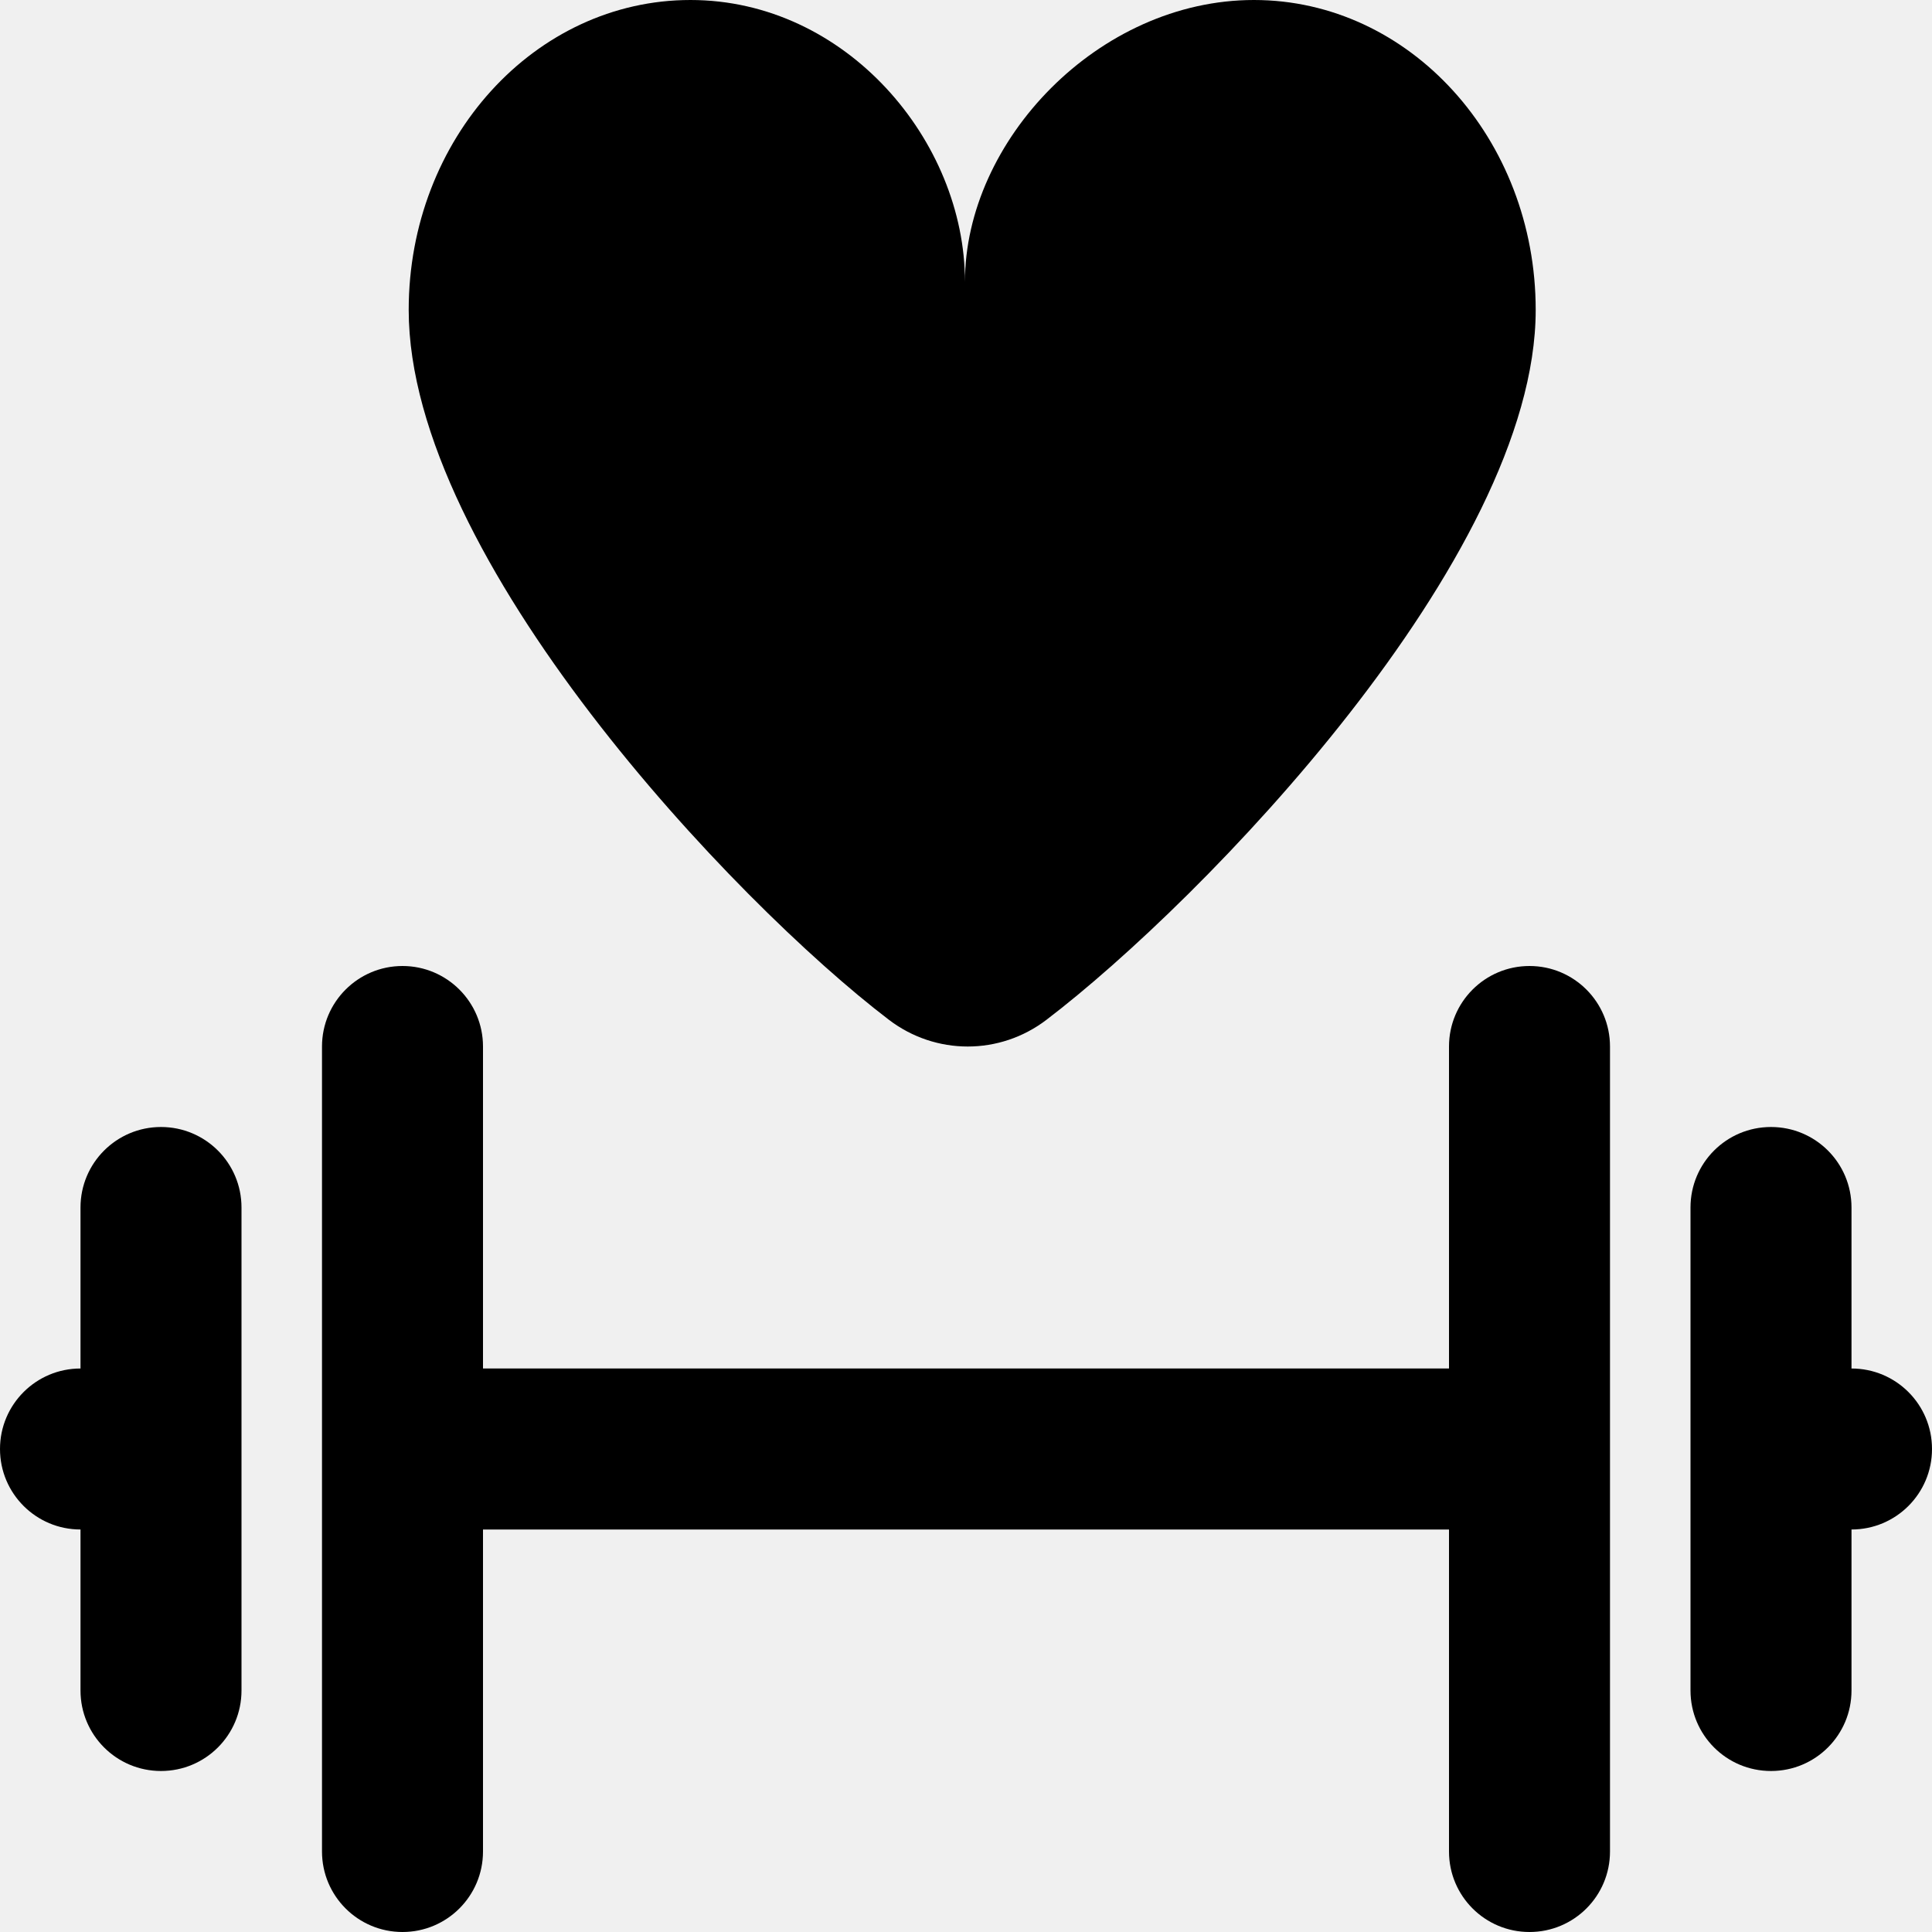
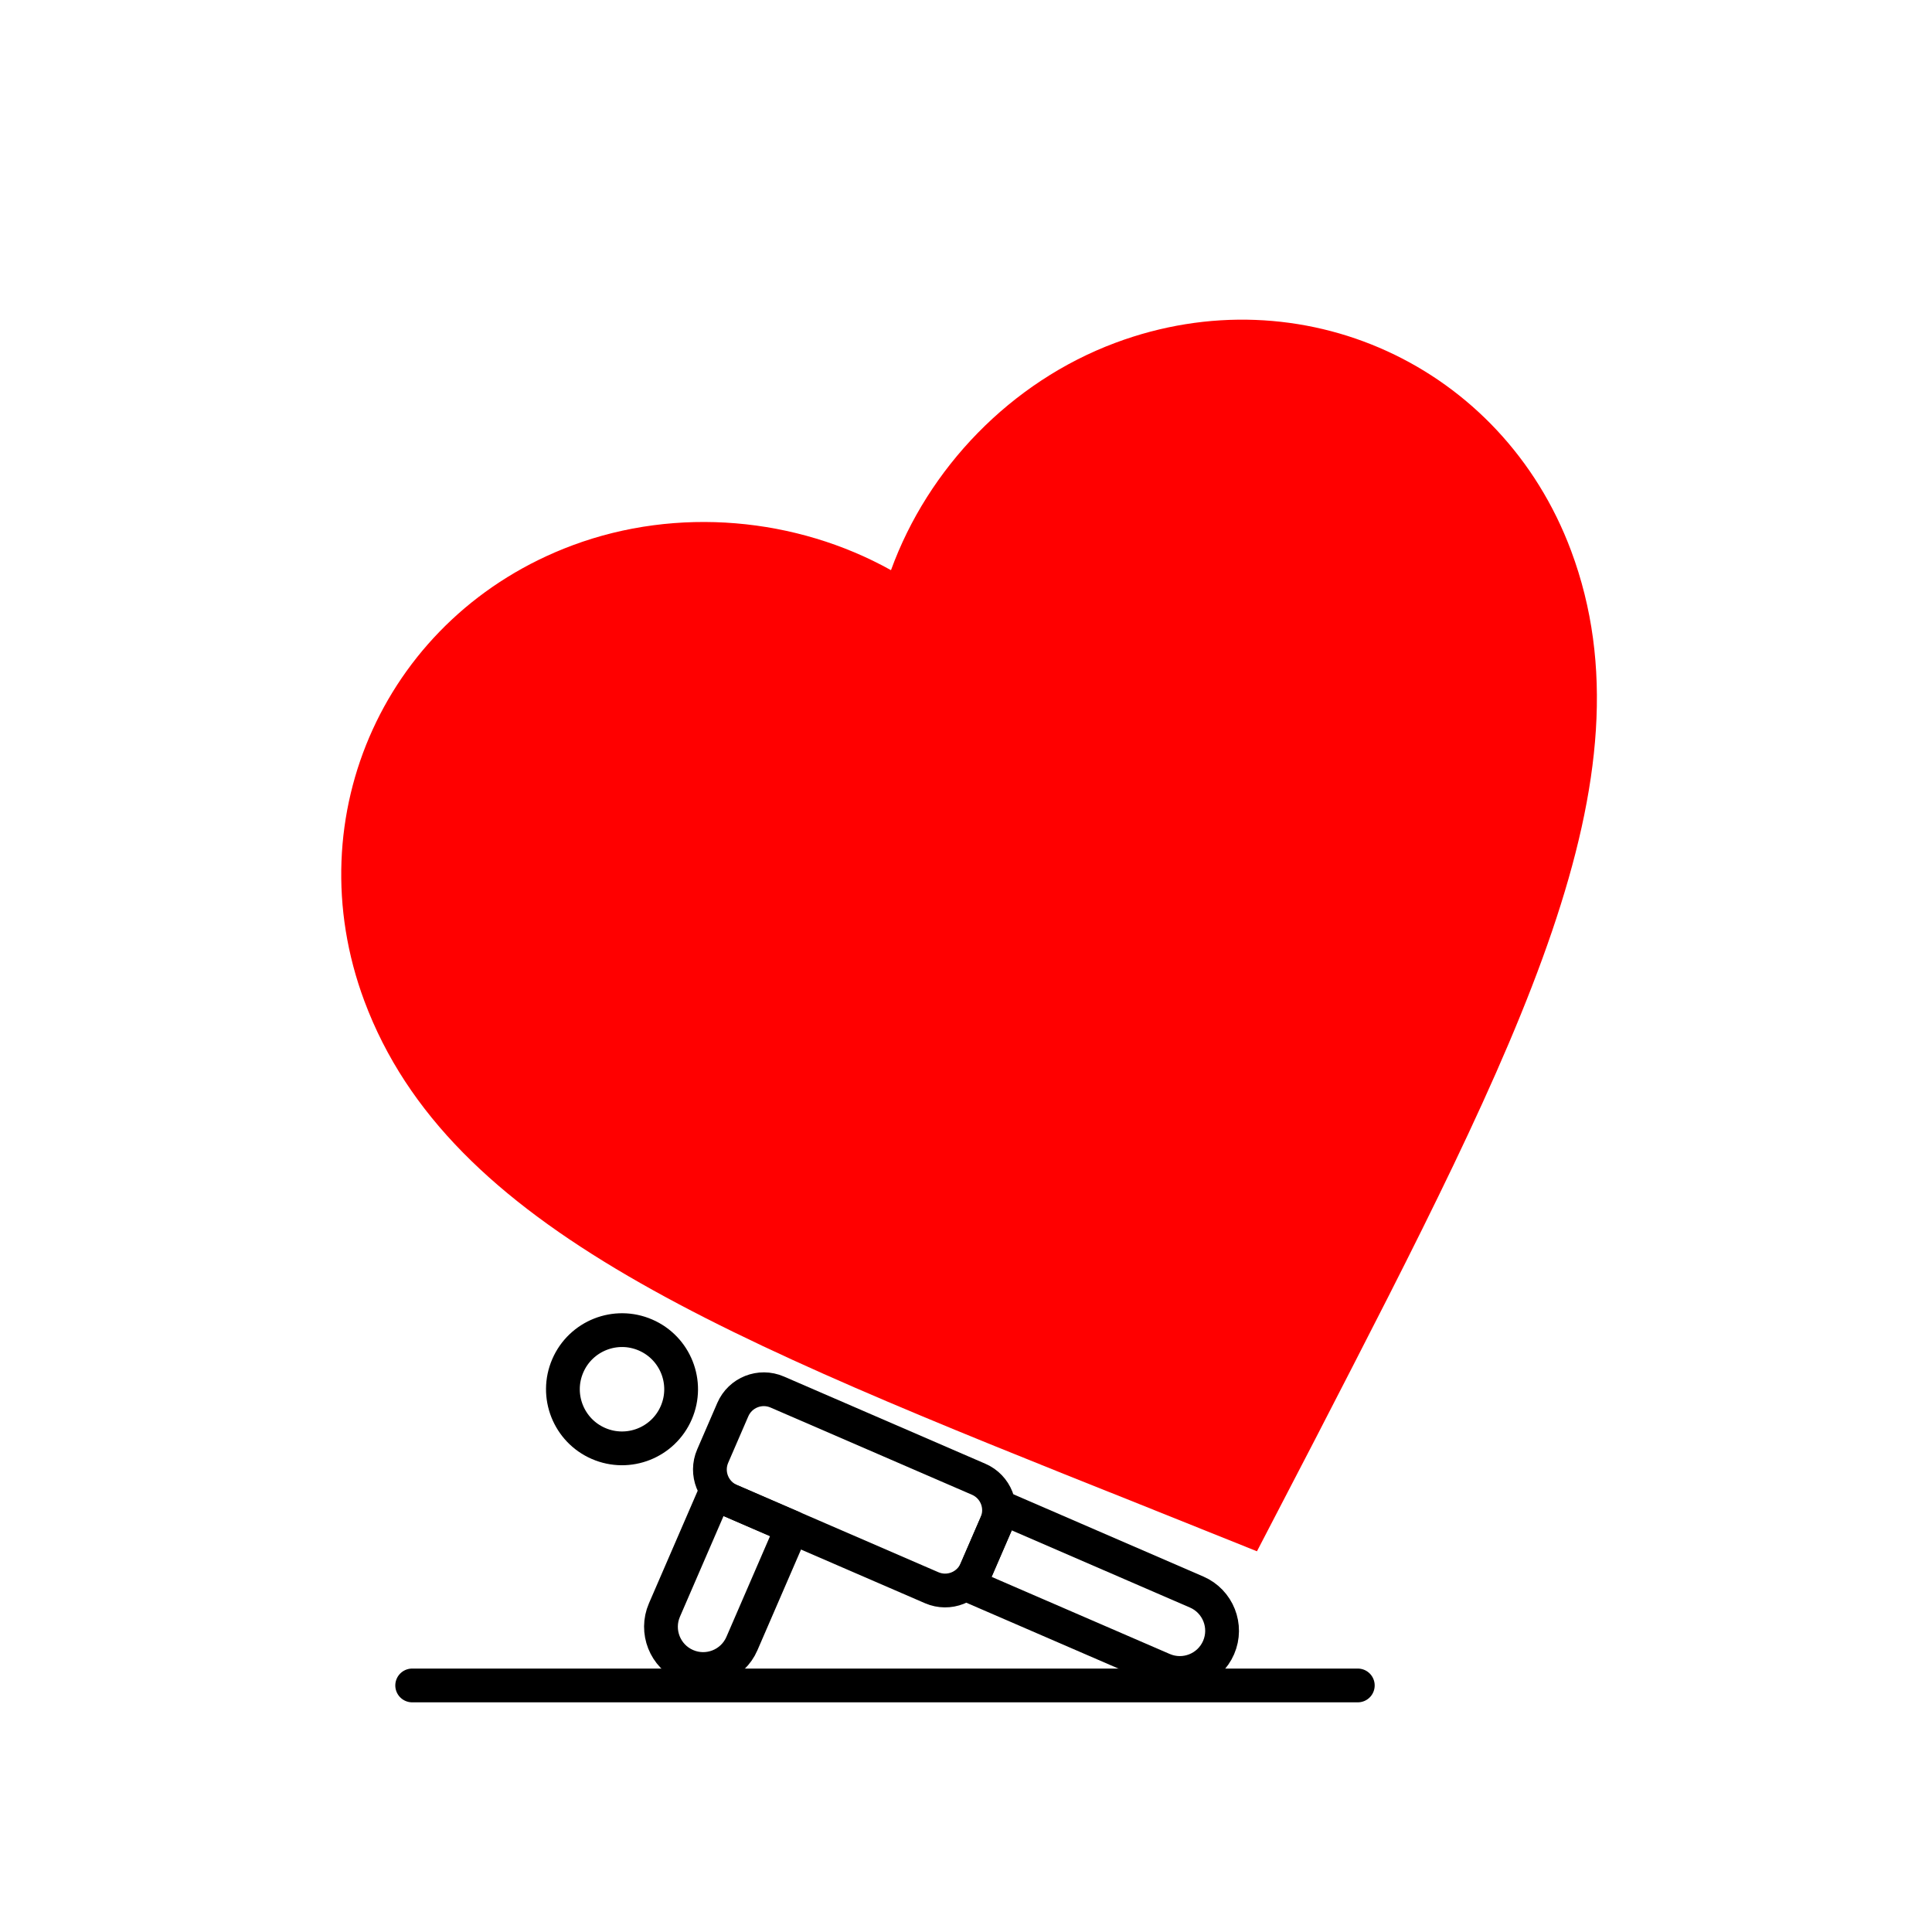
- <svg xmlns="http://www.w3.org/2000/svg" id="Layer_1" data-name="Layer 1" viewBox="0 0 24 24">
-   <path d="M5.077,3.85c0-2.126,1.567-3.85,3.5-3.85s3.41,1.75,3.41,3.5c0-1.75,1.657-3.5,3.59-3.5s3.5,1.724,3.5,3.85c0,3.084-4.151,7.35-6.077,8.818-.58,.443-1.377,.443-1.958,0-1.926-1.468-5.965-5.734-5.965-8.818Zm17.923,13.15v-2c0-.553-.447-1-1-1s-1,.447-1,1v6c0,.553,.447,1,1,1s1-.447,1-1v-2c.553,0,1-.447,1-1s-.447-1-1-1Zm-4-5c-.553,0-1,.448-1,1v4H6v-4c0-.552-.448-1-1-1s-1,.448-1,1v10c0,.553,.448,1,1,1s1-.447,1-1v-4h12v4c0,.553,.447,1,1,1s1-.447,1-1V13c0-.552-.447-1-1-1ZM2,14c-.552,0-1,.447-1,1v2c-.552,0-1,.447-1,1s.448,1,1,1v2c0,.553,.448,1,1,1s1-.447,1-1v-6c0-.553-.448-1-1-1Z" />
+ <svg xmlns="http://www.w3.org/2000/svg" version="1.1" width="1000" height="1000" viewBox="0 0 1000 1000" xml:space="preserve">
+   <defs>
+ </defs>
+   <rect x="0" y="0" width="100%" height="100%" fill="#ffffff" />
+   <g transform="matrix(8.7402 0 0 8.7402 458.0689 688.8394)" id="468741">
+     <g style="" vector-effect="non-scaling-stroke">
+       <g transform="matrix(1 0 0 1 -1.8078 9.4183)" id="_x32_._exercise">
+         <path style="stroke: rgb(0,0,0); stroke-width: 2; stroke-dasharray: none; stroke-linecap: round; stroke-dashoffset: 0; stroke-linejoin: round; stroke-miterlimit: 10; is-custom-font: none; font-file-url: none; fill: none; fill-rule: nonzero; opacity: 1;" transform=" translate(-30.1922, -41.4183)" d="M 37.397 46.172 l 1.192 -2.753 c 0.439 -1.014 -0.027 -2.191 -1.041 -2.63 l -11.93 -5.165 c -1.014 -0.439 -2.191 0.027 -2.63 1.041 l -1.192 2.753 c -0.439 1.014 0.027 2.191 1.041 2.63 l 11.93 5.165 C 35.78 47.651 36.958 47.185 37.397 46.172 z" stroke-linecap="round" />
+       </g>
+       <g transform="matrix(1 0 0 1 12.4818 15.3814)" id="_x32_._exercise">
+         <path style="stroke: rgb(0,0,0); stroke-width: 2; stroke-dasharray: none; stroke-linecap: round; stroke-dashoffset: 0; stroke-linejoin: round; stroke-miterlimit: 10; is-custom-font: none; font-file-url: none; fill: none; fill-rule: nonzero; opacity: 1;" transform=" translate(-44.4818, -47.3814)" d="M 36.999 47.09 l 11.471 4.966 c 1.266 0.548 2.739 -0.035 3.287 -1.301 c 0.548 -1.266 -0.035 -2.739 -1.301 -3.287 L 38.986 42.501 L 36.999 47.09 z" stroke-linecap="round" />
+       </g>
+       <g transform="matrix(1 0 0 1 -9.3798 14.8389)" id="_x32_._exercise">
+         <path style="stroke: rgb(0,0,0); stroke-width: 2; stroke-dasharray: none; stroke-linecap: round; stroke-dashoffset: 0; stroke-linejoin: round; stroke-miterlimit: 10; is-custom-font: none; font-file-url: none; fill: none; fill-rule: nonzero; opacity: 1;" transform=" translate(-22.6202, -46.8388)" d="M 20.24 51.821 h 0 c 1.267 0.549 2.739 -0.034 3.287 -1.301 l 2.98 -6.883 l -4.588 -1.986 l -2.98 6.883 C 18.391 49.8 18.973 51.272 20.24 51.821 z" stroke-linecap="round" />
+       </g>
+       <g transform="matrix(0.3973 -0.9177 0.9177 0.3973 -15.5732 3.459)" id="_x32_._exercise">
+         <ellipse style="stroke: rgb(0,0,0); stroke-width: 2; stroke-dasharray: none; stroke-linecap: round; stroke-dashoffset: 0; stroke-linejoin: round; stroke-miterlimit: 10; is-custom-font: none; font-file-url: none; fill: none; fill-rule: nonzero; opacity: 1;" cx="0" cy="0" rx="3.5" ry="3.5" />
+       </g>
+       <g transform="matrix(1 0 0 1 0 21)" id="_x32_._exercise">
+         <line style="stroke: rgb(0,0,0); stroke-width: 2; stroke-dasharray: none; stroke-linecap: round; stroke-dashoffset: 0; stroke-linejoin: round; stroke-miterlimit: 10; is-custom-font: none; font-file-url: none; fill: none; fill-rule: nonzero; opacity: 1;" x1="-28" y1="0" x2="28" y2="0" />
+       </g>
+       <g transform="matrix(1 0 0 1 0 -12.5)" id="_x32_._exercise">
+         <rect style="stroke: rgb(0,0,0); stroke-width: 2; stroke-dasharray: none; stroke-linecap: round; stroke-dashoffset: 0; stroke-linejoin: round; stroke-miterlimit: 10; is-custom-font: none; font-file-url: none; fill: none; fill-rule: nonzero; opacity: 1;" x="-7" y="-8.5" rx="0" ry="0" width="14" height="17" />
+       </g>
+       <g transform="matrix(1 0 0 1 0 -12.5)" id="_x32_._exercise">
+         <rect style="stroke: rgb(0,0,0); stroke-width: 2; stroke-dasharray: none; stroke-linecap: round; stroke-dashoffset: 0; stroke-linejoin: round; stroke-miterlimit: 10; is-custom-font: none; font-file-url: none; fill: none; fill-rule: nonzero; opacity: 1;" x="-3" y="-4.5" rx="0" ry="0" width="6" height="9" />
+       </g>
+     </g>
+   </g>
+   <g transform="matrix(31.2313 -11.6498 11.6498 31.2313 543.7153 516.3936)" id="702111">
+     <path style="stroke: none; stroke-width: 1; stroke-dasharray: none; stroke-linecap: butt; stroke-dashoffset: 0; stroke-linejoin: miter; stroke-miterlimit: 4; is-custom-font: none; font-file-url: none; fill: rgb(255,0,0); fill-rule: nonzero; opacity: 1;" vector-effect="non-scaling-stroke" transform=" translate(-12, -12.175)" d="M 12 21.35 l -1.45 -1.32 C 5.4 15.36 2 12.28 2 8.5 C 2 5.42 4.42 3 7.5 3 c 1.74 0 3.41 0.81 4.5 2.09 C 13.09 3.81 14.76 3 16.5 3 C 19.58 3 22 5.42 22 8.5 c 0 3.78 -3.4 6.86 -8.55 11.54 L 12 21.35 z" stroke-linecap="round" />
+   </g>
</svg>
